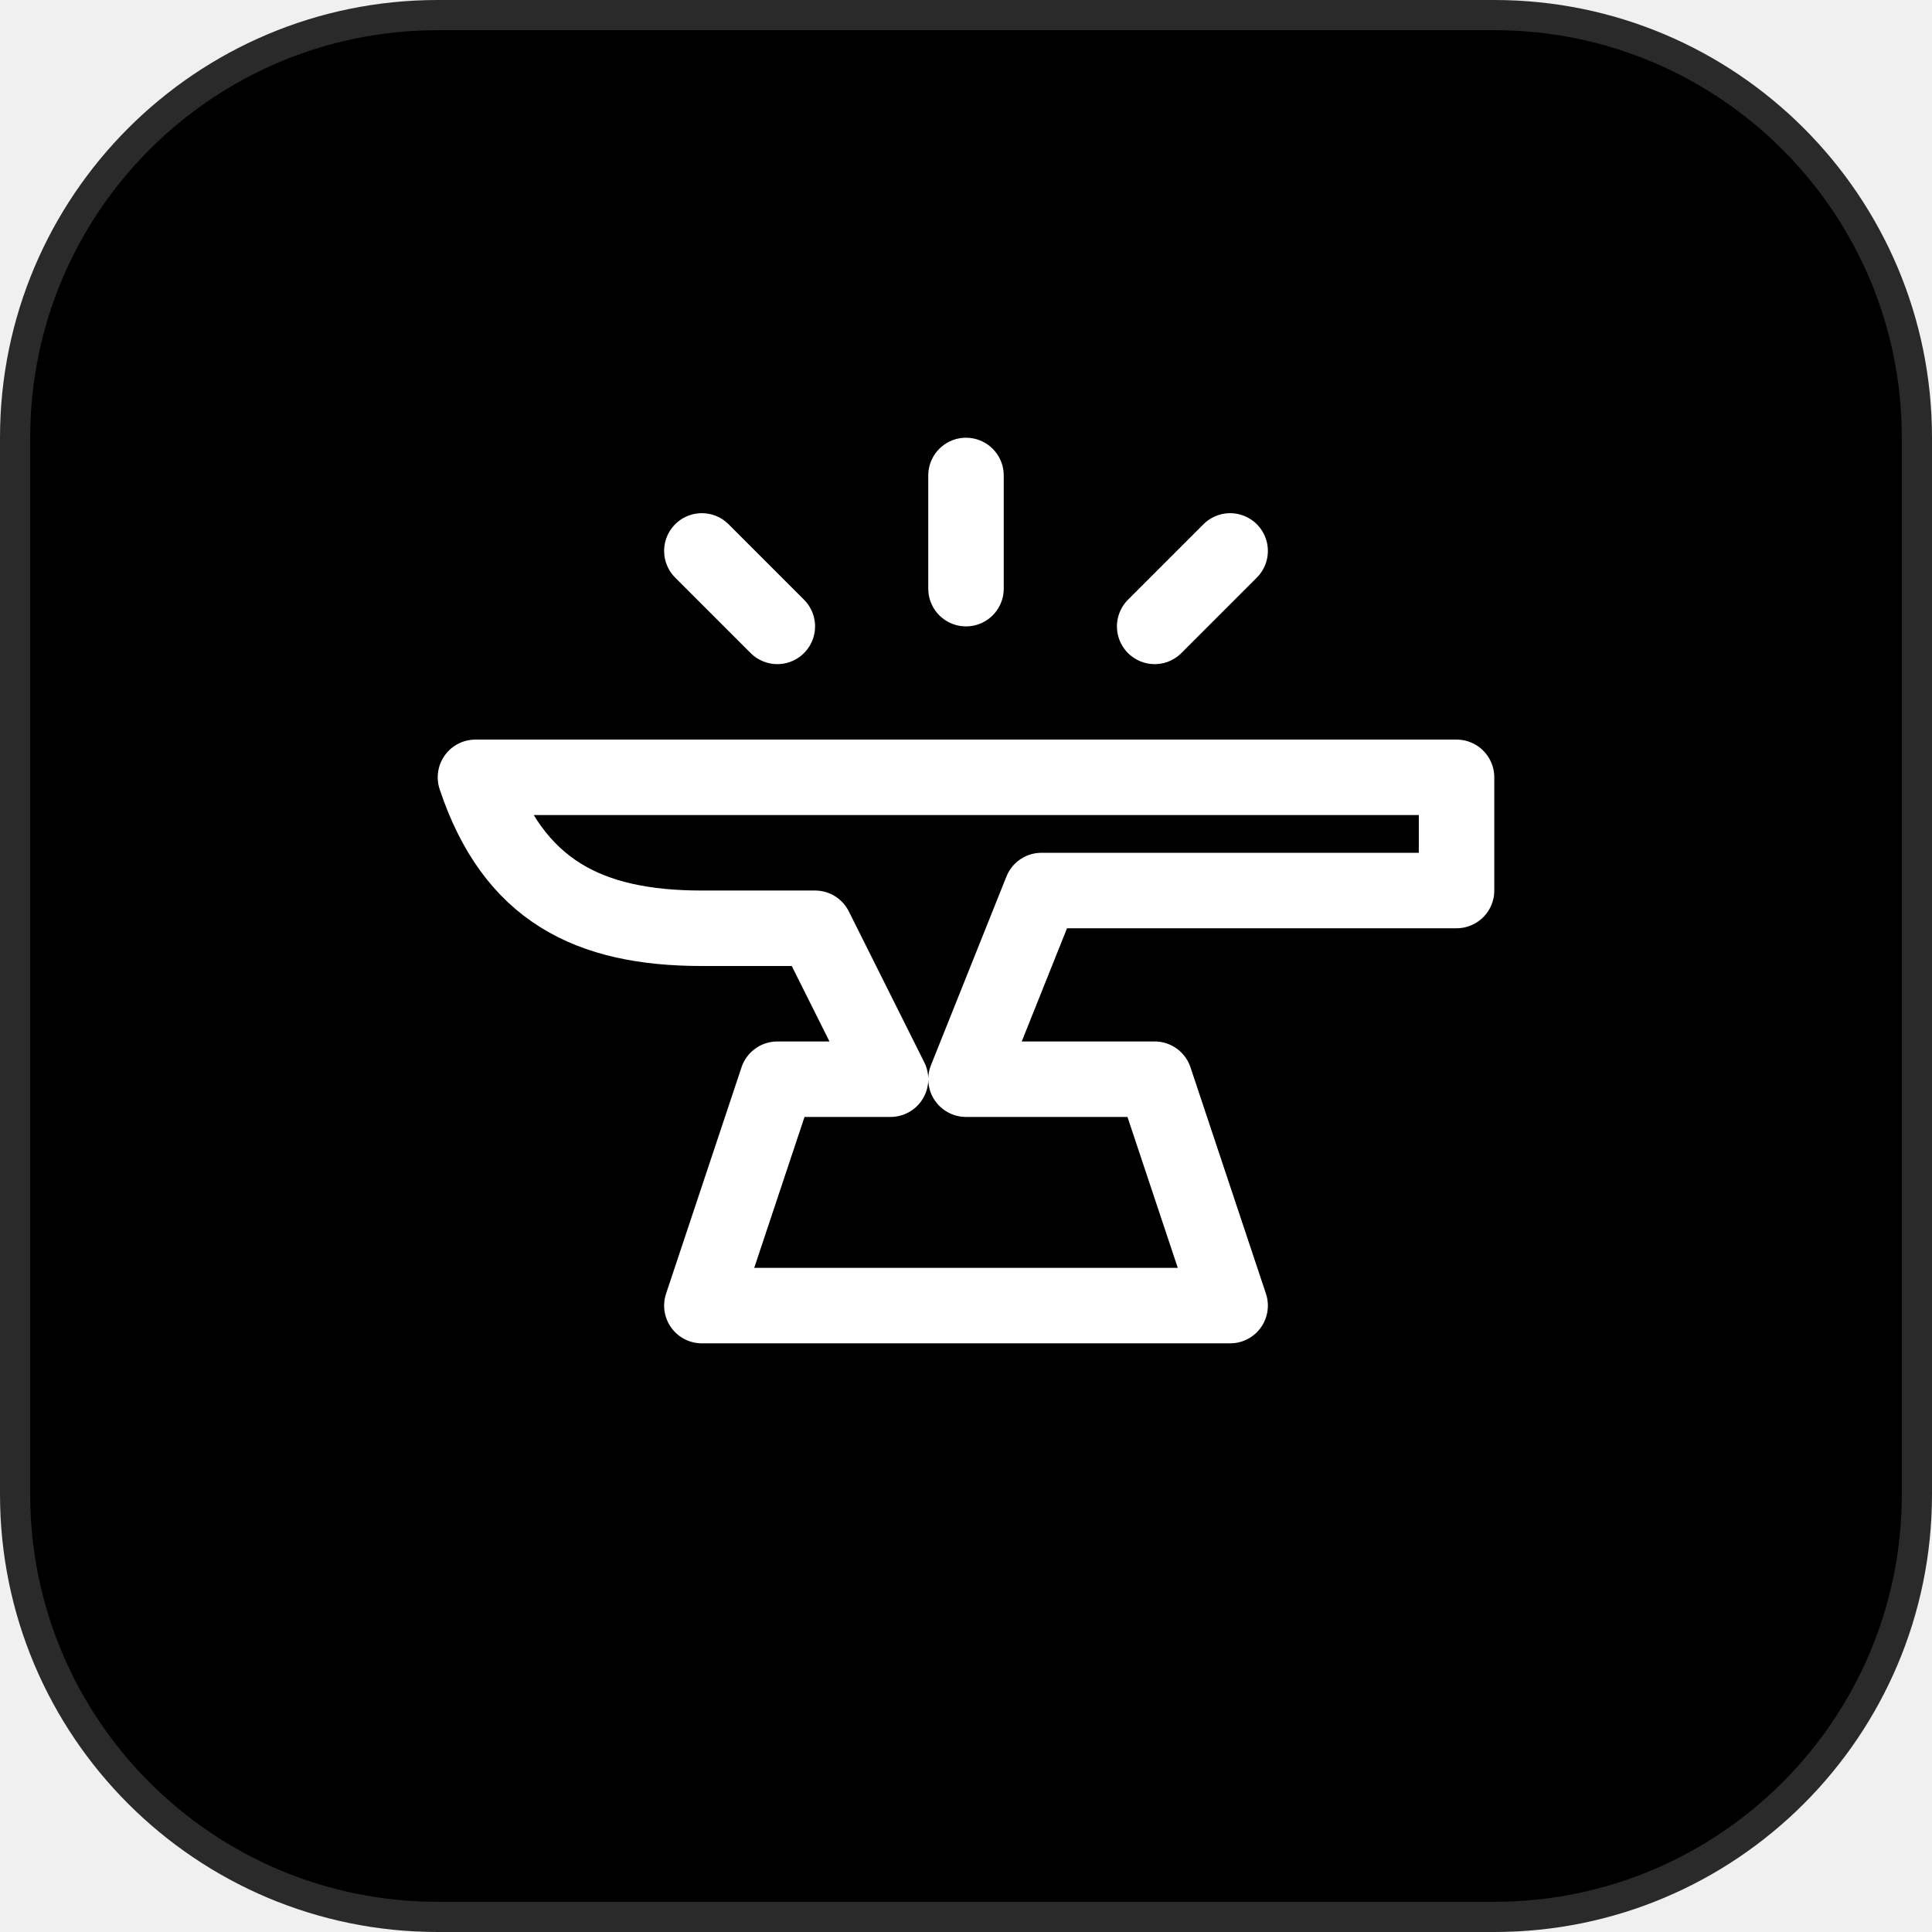
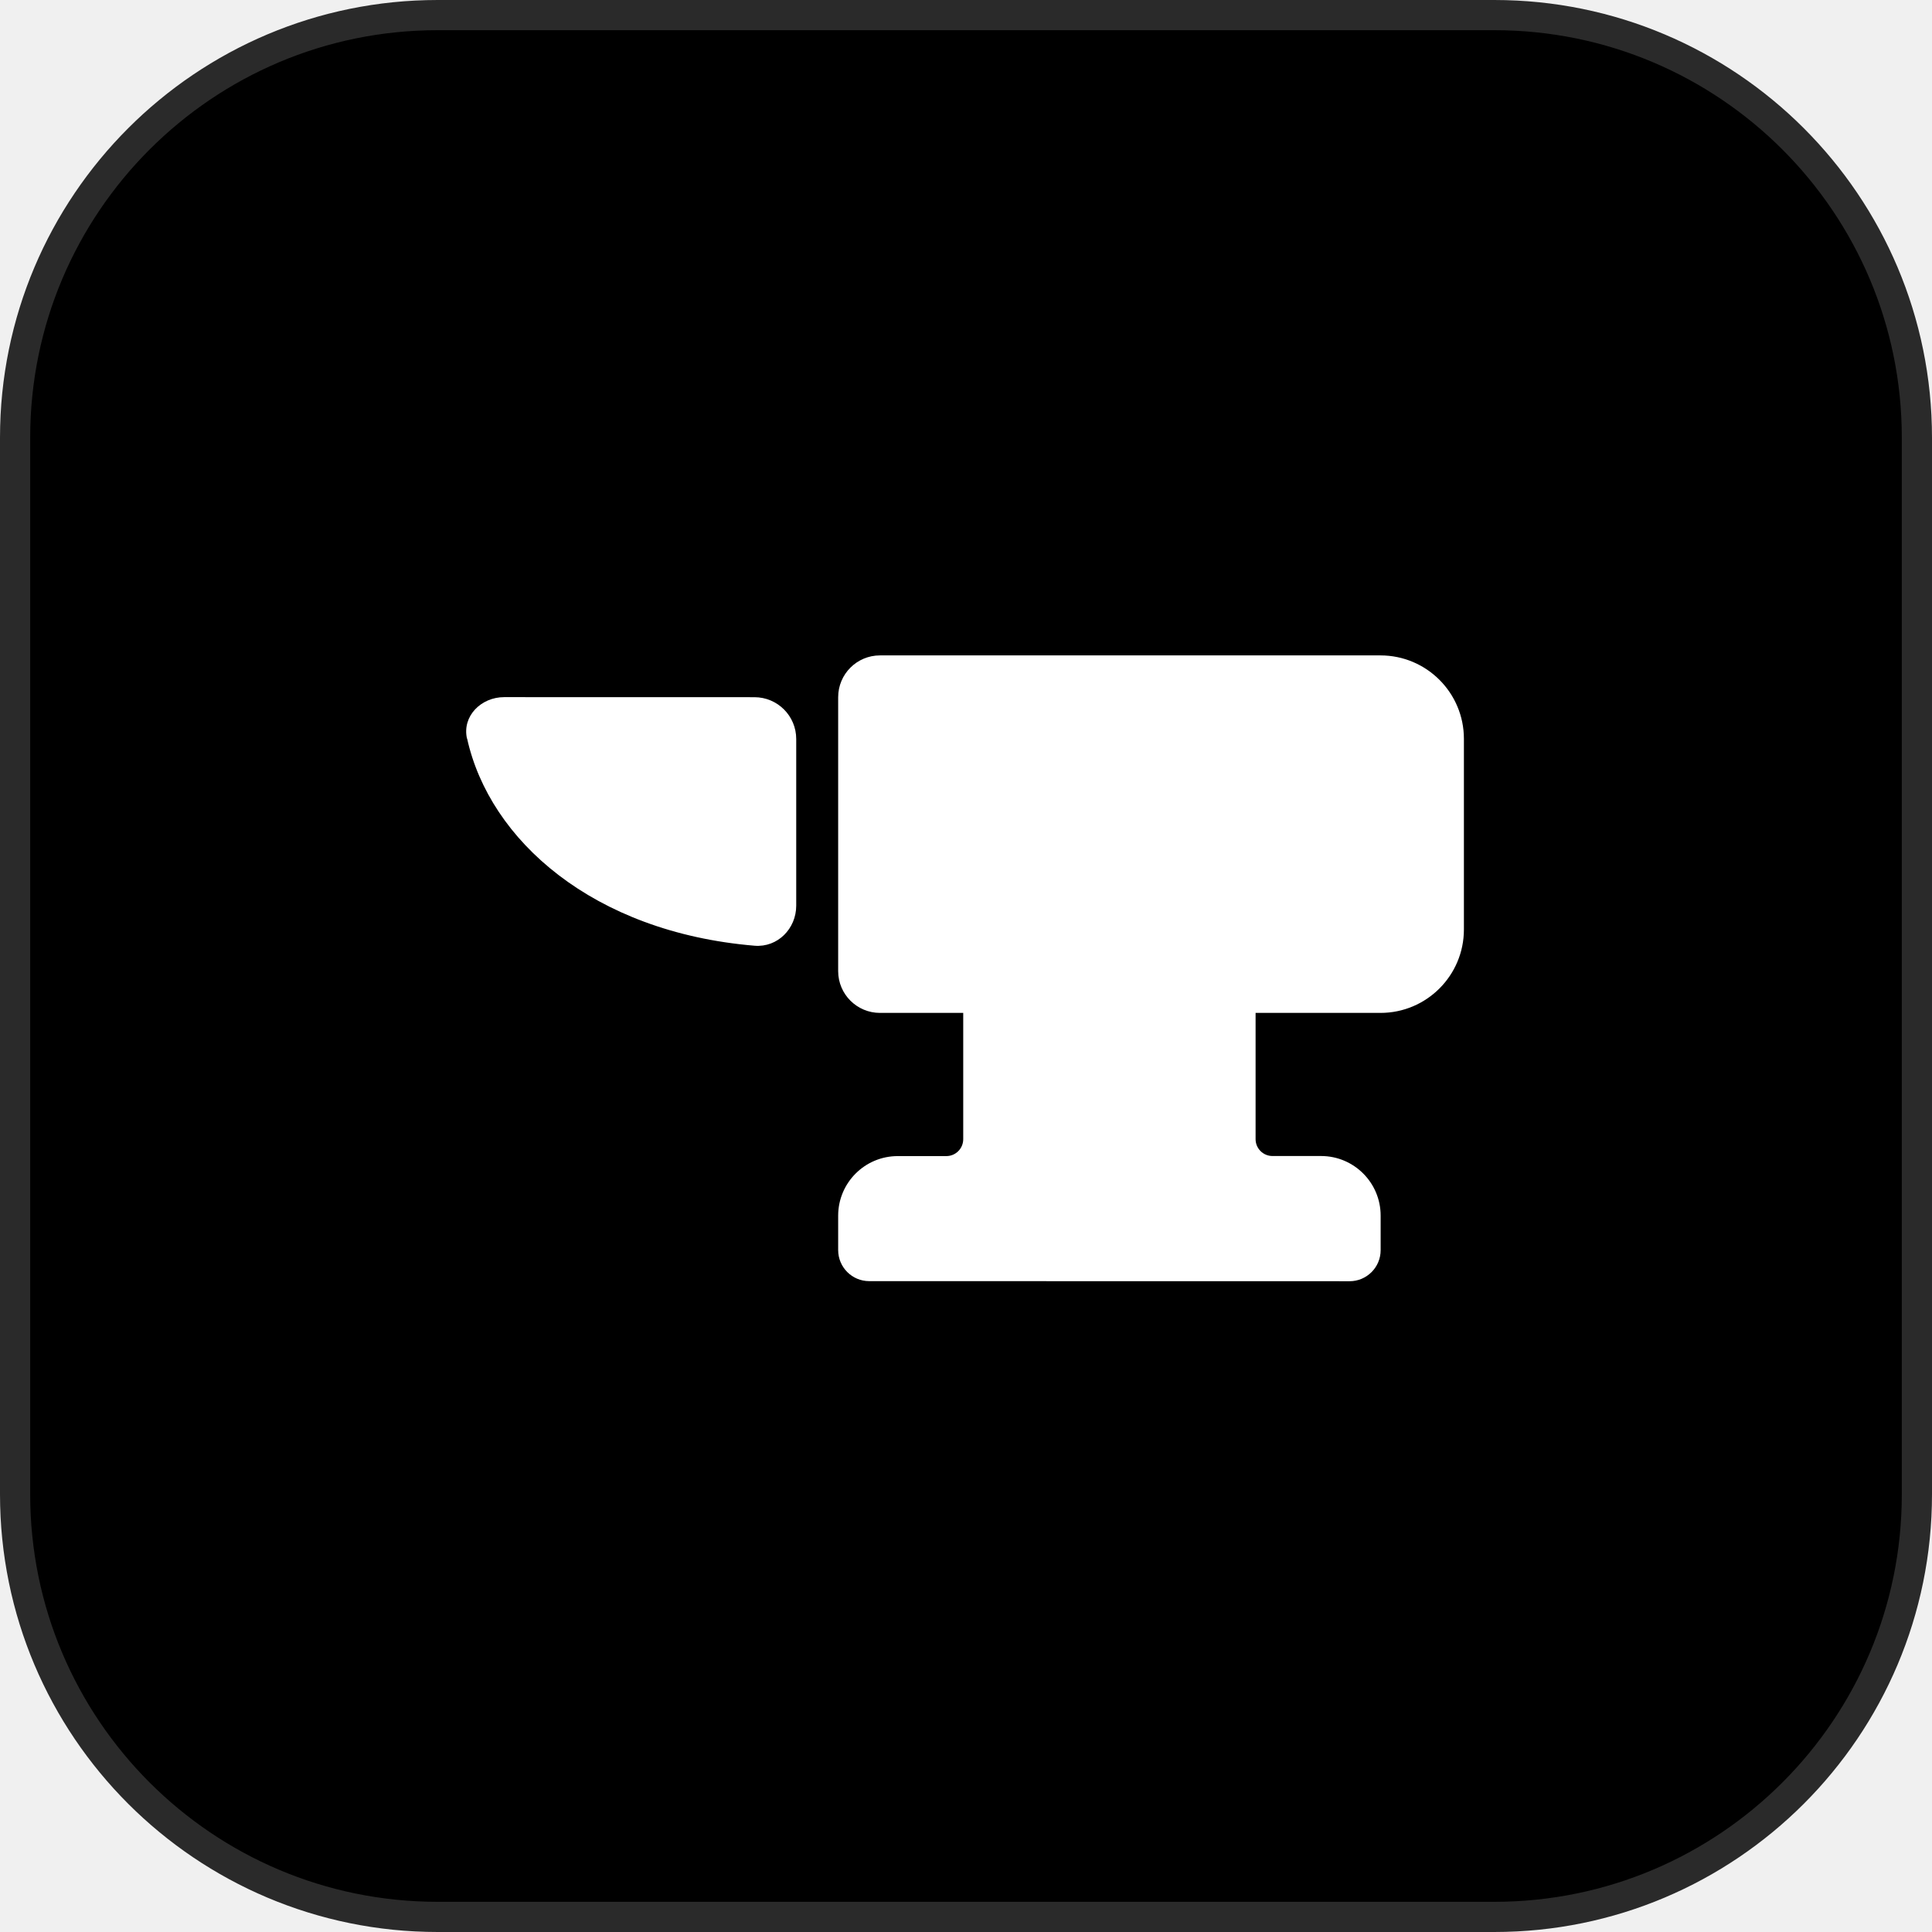
<svg xmlns="http://www.w3.org/2000/svg" width="128" height="128" viewBox="0 0 64 64" role="img" aria-label="Panday Create">
  <rect x=".5" y=".5" width="63" height="63" rx="14" fill="#000" stroke="#2a2a2a" />
  <g transform="translate(12 12) scale(1.25)">
-     <g fill="none" stroke="#fff" stroke-width="2" stroke-linecap="round" stroke-linejoin="round">
-       <path d="M3 11h26v3H18l-2 5h5l2 6H9l2-6h3l-2-4H9c-3 0-5-1-6-4Z" />
-       <path d="M16 3v3 M9 5l2 2 M23 5l-2 2" />
-     </g>
+     <svg viewBox="0.9 2.2 6.7 4.3" version="1.1" x="2" y="2" width="28" height="28" fill="#fff" preserveAspectRatio="xMidYMid meet">
+       <g transform="translate(-93.92762,-46.10558)">
+         <path style="font-variation-settings:'wght' 700;" d="m 98.16,50.603 v 0.951 a 0.107,0.107 135 0 1 -0.107,0.107 h -0.308 a 0.378,0.378 135 0 0 -0.378,0.378 v 0.218 a 0.197,0.197 45.005 0 0 0.197,0.197 l 3.046,5.34e-4 a 0.197,0.197 135.005 0 0 0.197,-0.197 v -0.219 a 0.378,0.378 45 0 0 -0.378,-0.378 l -0.308,0 a 0.107,0.107 45 0 1 -0.107,-0.107 v -0.989" fill="#fff" fill-opacity="1" stroke="none" />
+         <path style="font-variation-settings:'wght' 700;" d="M 98.425,50.753 H 97.632 A 0.265,0.265 45 0 1 97.367,50.489 l 0,-1.738 a 0.265,0.265 135 0 1 0.265,-0.265 l 3.174,2e-6 c 0.292,0 0.529,0.237 0.529,0.529 0,0.392 0,0.818 10e-6,1.209 0,0.292 -0.237,0.529 -0.529,0.529 l -1.323,0" fill="#fff" fill-opacity="1" stroke="none" />
+         <path style="font-variation-settings:'wght' 700;" d="m 95.014,49.013 c 0.142,0.644 0.798,1.228 1.823,1.314 0.146,0.012 0.264,-0.108 0.264,-0.254 V 49.016 a 0.265,0.265 45.006 0 0 -0.265,-0.265 l -1.587,-3.58e-4 c -0.146,-3.3e-5 -0.267,0.12 -0.236,0.262 z" fill="#fff" fill-opacity="1" stroke="none" />
+       </g>
+     </svg>
  </g>
</svg>
